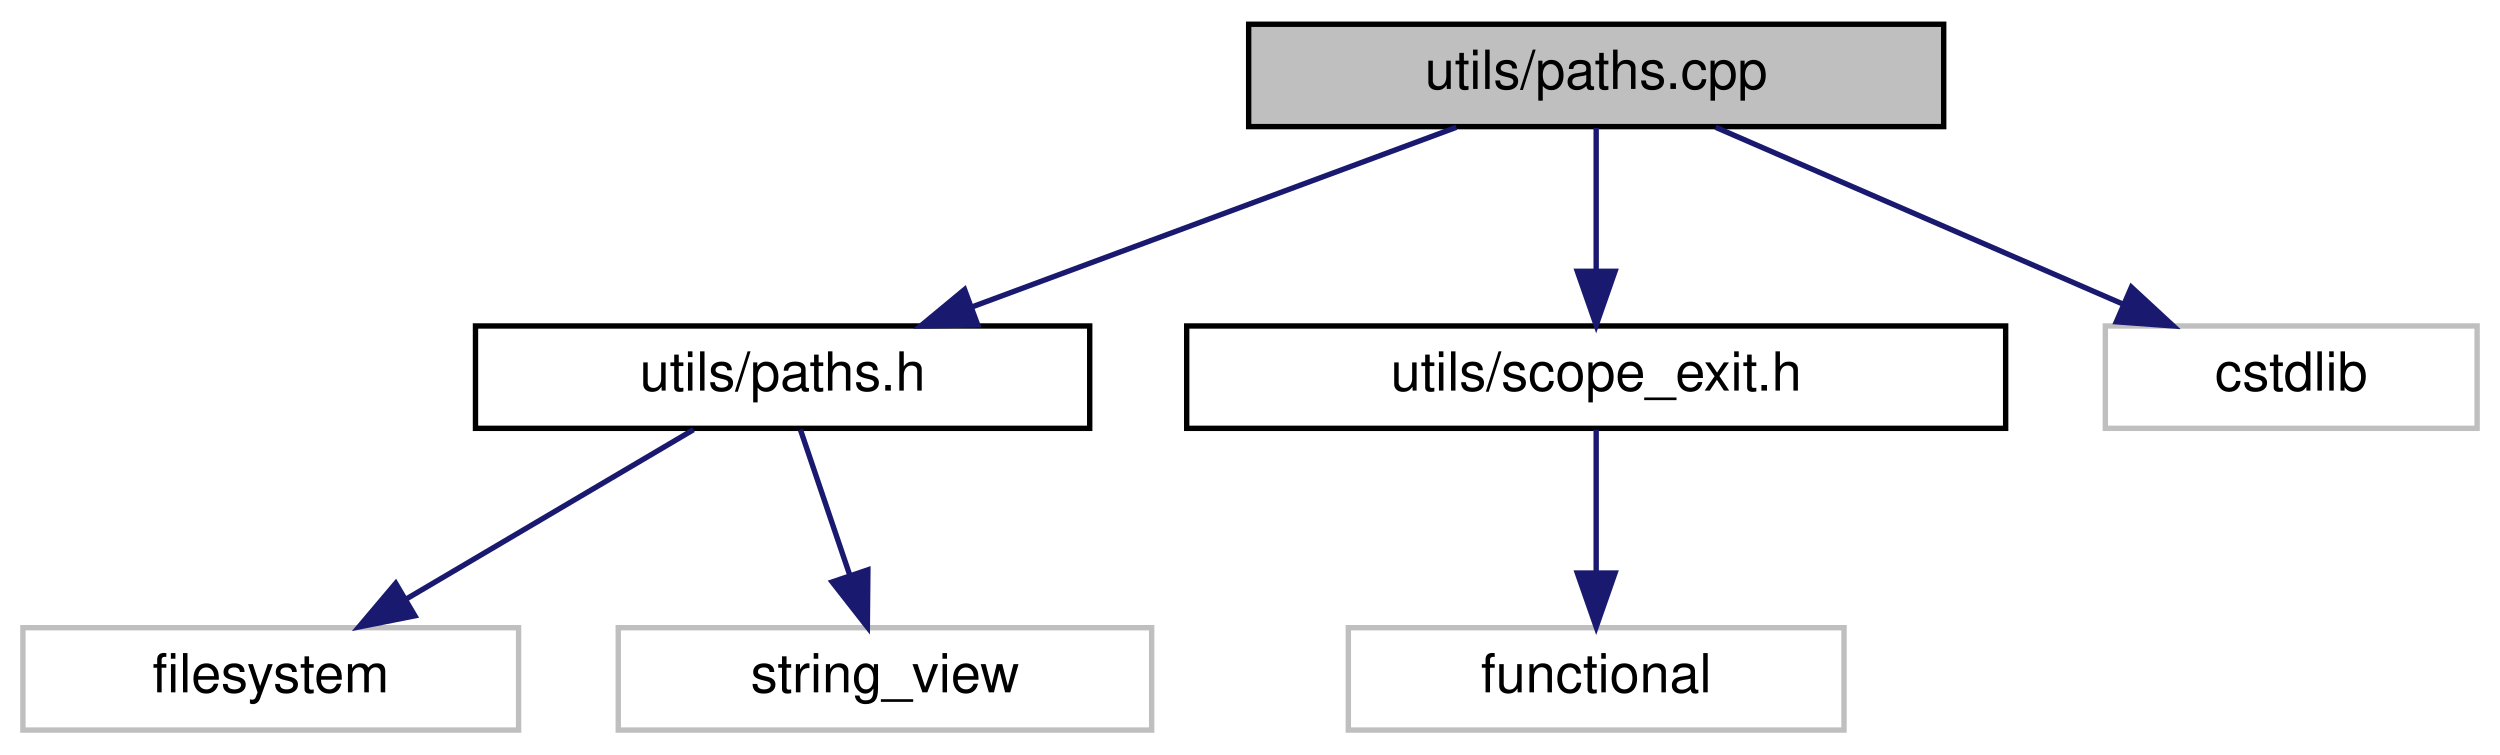
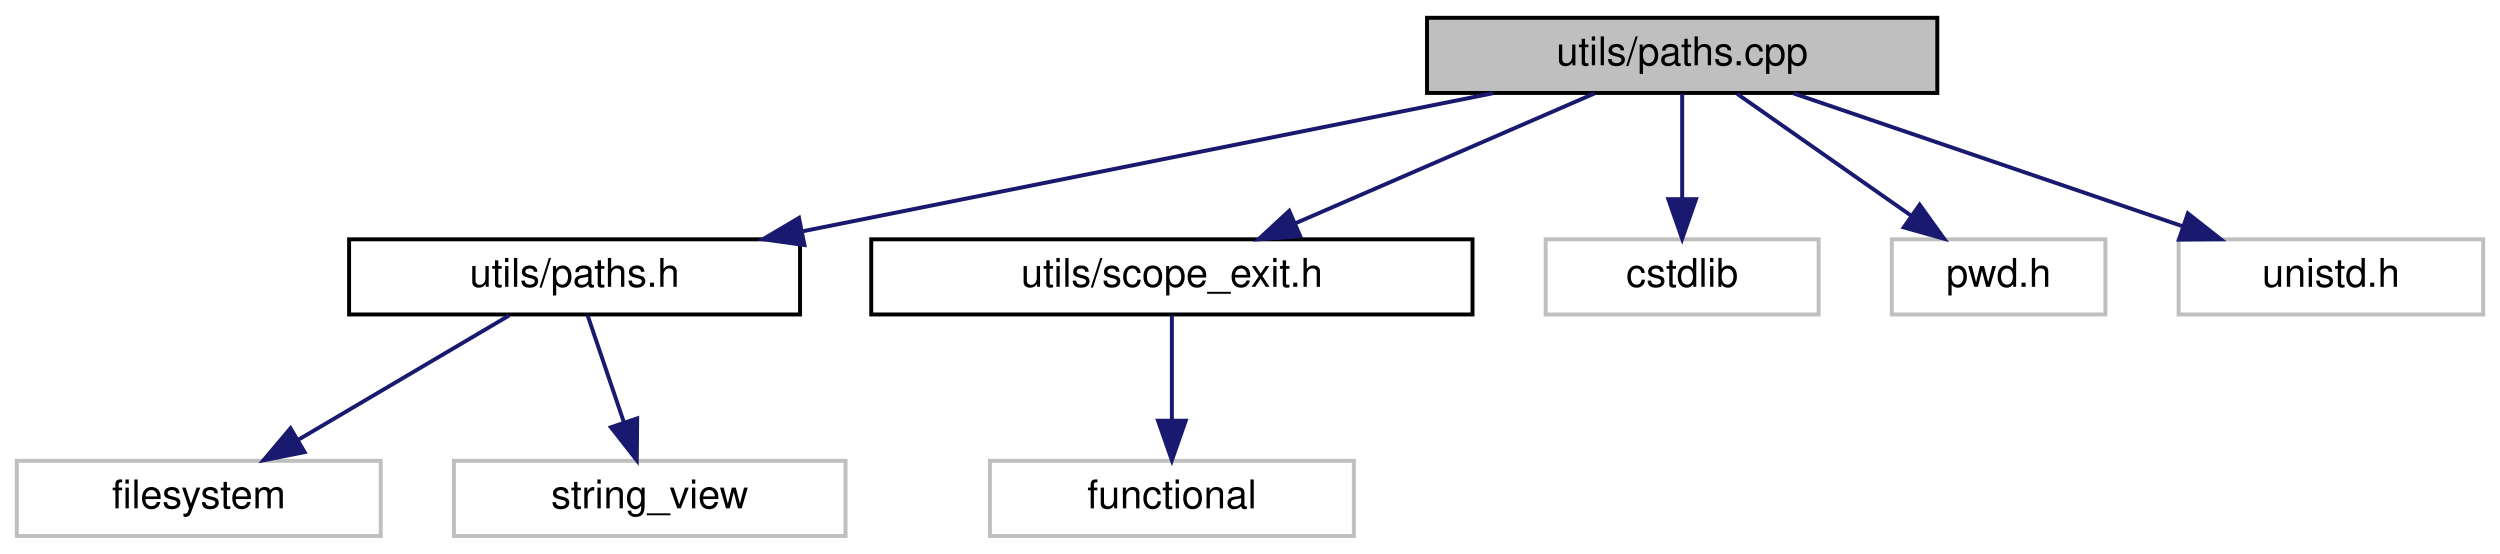
- <svg xmlns="http://www.w3.org/2000/svg" xmlns:xlink="http://www.w3.org/1999/xlink" width="464pt" height="140pt" viewBox="0.00 0.00 463.50 140.00">
+ <svg xmlns="http://www.w3.org/2000/svg" xmlns:xlink="http://www.w3.org/1999/xlink" width="632pt" height="140pt" viewBox="0.00 0.00 631.50 140.00">
  <g id="graph0" class="graph" transform="scale(1 1) rotate(0) translate(4 136)">
    <g id="node1" class="node">
      <g id="a_node1">
        <a xlink:title=" ">
-           <polygon fill="#bfbfbf" stroke="#000000" points="227.5,-112.5 227.5,-131.5 356.5,-131.5 356.5,-112.5 227.5,-112.5" />
-           <text text-anchor="middle" x="292" y="-119.5" font-family="Helvetica,sans-Serif" font-size="10.00" fill="#000000">utils/paths.cpp</text>
+           <polygon fill="#bfbfbf" stroke="#000000" points="356.5,-112.5 356.5,-131.5 485.5,-131.5 485.5,-112.5 356.5,-112.5" />
+           <text text-anchor="middle" x="421" y="-119.5" font-family="Helvetica,sans-Serif" font-size="10.00" fill="#000000">utils/paths.cpp</text>
        </a>
      </g>
    </g>
    <g id="node2" class="node">
      <g id="a_node2">
        <a xlink:href="paths_8h.html" target="_top" xlink:title=" ">
          <polygon fill="none" stroke="#000000" points="84,-56.5 84,-75.5 198,-75.5 198,-56.5 84,-56.5" />
          <text text-anchor="middle" x="141" y="-63.5" font-family="Helvetica,sans-Serif" font-size="10.00" fill="#000000">utils/paths.h</text>
        </a>
      </g>
    </g>
    <g id="edge1" class="edge">
-       <path fill="none" stroke="#191970" d="M266.042,-112.373C241.259,-103.182 203.725,-89.262 176.246,-79.071" />
-       <polygon fill="#191970" stroke="#191970" points="177.212,-75.697 166.619,-75.501 174.778,-82.26 177.212,-75.697" />
+       <path fill="none" stroke="#191970" d="M373.184,-112.437C324.862,-102.772 250.163,-87.833 198.606,-77.521" />
+       <polygon fill="#191970" stroke="#191970" points="199.111,-74.053 188.618,-75.524 197.738,-80.917 199.111,-74.053" />
    </g>
    <g id="node5" class="node">
      <g id="a_node5">
        <a xlink:href="scope__exit_8h.html" target="_top" xlink:title=" ">
          <polygon fill="none" stroke="#000000" points="216,-56.5 216,-75.5 368,-75.5 368,-56.5 216,-56.5" />
          <text text-anchor="middle" x="292" y="-63.5" font-family="Helvetica,sans-Serif" font-size="10.00" fill="#000000">utils/scope_exit.h</text>
        </a>
      </g>
    </g>
    <g id="edge4" class="edge">
-       <path fill="none" stroke="#191970" d="M292,-112.246C292,-104.938 292,-94.694 292,-85.705" />
-       <polygon fill="#191970" stroke="#191970" points="295.5,-85.643 292,-75.643 288.5,-85.643 295.5,-85.643" />
+       <path fill="none" stroke="#191970" d="M398.824,-112.373C378.023,-103.344 346.708,-89.749 323.354,-79.611" />
+       <polygon fill="#191970" stroke="#191970" points="324.453,-76.273 313.887,-75.501 321.666,-82.694 324.453,-76.273" />
    </g>
    <g id="node7" class="node">
      <g id="a_node7">
        <a xlink:title=" ">
          <polygon fill="none" stroke="#bfbfbf" points="386.5,-56.5 386.5,-75.5 455.5,-75.5 455.5,-56.5 386.5,-56.5" />
          <text text-anchor="middle" x="421" y="-63.5" font-family="Helvetica,sans-Serif" font-size="10.00" fill="#000000">cstdlib</text>
        </a>
      </g>
    </g>
    <g id="edge6" class="edge">
-       <path fill="none" stroke="#191970" d="M314.176,-112.373C334.977,-103.344 366.292,-89.749 389.646,-79.611" />
-       <polygon fill="#191970" stroke="#191970" points="391.334,-82.694 399.113,-75.501 388.547,-76.273 391.334,-82.694" />
+       <path fill="none" stroke="#191970" d="M421,-112.246C421,-104.938 421,-94.694 421,-85.705" />
+       <polygon fill="#191970" stroke="#191970" points="424.5,-85.643 421,-75.643 417.5,-85.643 424.5,-85.643" />
+     </g>
+     <g id="node8" class="node">
+       <g id="a_node8">
+         <a xlink:title=" ">
+           <polygon fill="none" stroke="#bfbfbf" points="474,-56.5 474,-75.5 528,-75.5 528,-56.5 474,-56.5" />
+           <text text-anchor="middle" x="501" y="-63.5" font-family="Helvetica,sans-Serif" font-size="10.00" fill="#000000">pwd.h</text>
+         </a>
+       </g>
+     </g>
+     <g id="edge7" class="edge">
+       <path fill="none" stroke="#191970" d="M434.935,-112.246C447.095,-103.734 464.946,-91.237 479.029,-81.38" />
+       <polygon fill="#191970" stroke="#191970" points="481.039,-84.245 487.225,-75.643 477.025,-78.51 481.039,-84.245" />
+     </g>
+     <g id="node9" class="node">
+       <g id="a_node9">
+         <a xlink:title=" ">
+           <polygon fill="none" stroke="#bfbfbf" points="546.5,-56.5 546.5,-75.5 623.5,-75.5 623.5,-56.5 546.5,-56.5" />
+           <text text-anchor="middle" x="585" y="-63.5" font-family="Helvetica,sans-Serif" font-size="10.00" fill="#000000">unistd.h</text>
+         </a>
+       </g>
+     </g>
+     <g id="edge8" class="edge">
+       <path fill="none" stroke="#191970" d="M449.193,-112.373C476.345,-103.102 517.591,-89.018 547.503,-78.804" />
+       <polygon fill="#191970" stroke="#191970" points="548.843,-82.045 557.175,-75.501 546.581,-75.42 548.843,-82.045" />
    </g>
    <g id="node3" class="node">
      <g id="a_node3">
        <a xlink:title=" ">
          <polygon fill="none" stroke="#bfbfbf" points="0,-.5 0,-19.5 92,-19.5 92,-.5 0,-.5" />
          <text text-anchor="middle" x="46" y="-7.5" font-family="Helvetica,sans-Serif" font-size="10.00" fill="#000000">filesystem</text>
        </a>
      </g>
    </g>
    <g id="edge2" class="edge">
      <path fill="none" stroke="#191970" d="M124.452,-56.245C109.74,-47.573 88.011,-34.764 71.15,-24.825" />
      <polygon fill="#191970" stroke="#191970" points="72.75,-21.706 62.358,-19.643 69.195,-27.736 72.75,-21.706" />
    </g>
    <g id="node4" class="node">
      <g id="a_node4">
        <a xlink:title=" ">
          <polygon fill="none" stroke="#bfbfbf" points="110.5,-.5 110.5,-19.5 209.5,-19.5 209.5,-.5 110.5,-.5" />
          <text text-anchor="middle" x="160" y="-7.5" font-family="Helvetica,sans-Serif" font-size="10.00" fill="#000000">string_view</text>
        </a>
      </g>
    </g>
    <g id="edge3" class="edge">
      <path fill="none" stroke="#191970" d="M144.31,-56.245C146.843,-48.778 150.418,-38.243 153.515,-29.114" />
      <polygon fill="#191970" stroke="#191970" points="156.83,-30.237 156.728,-19.643 150.201,-27.988 156.83,-30.237" />
    </g>
    <g id="node6" class="node">
      <g id="a_node6">
        <a xlink:title=" ">
          <polygon fill="none" stroke="#bfbfbf" points="246,-.5 246,-19.5 338,-19.5 338,-.5 246,-.5" />
          <text text-anchor="middle" x="292" y="-7.5" font-family="Helvetica,sans-Serif" font-size="10.00" fill="#000000">functional</text>
        </a>
      </g>
    </g>
    <g id="edge5" class="edge">
      <path fill="none" stroke="#191970" d="M292,-56.245C292,-48.938 292,-38.694 292,-29.705" />
      <polygon fill="#191970" stroke="#191970" points="295.5,-29.643 292,-19.643 288.5,-29.643 295.5,-29.643" />
    </g>
  </g>
</svg>
